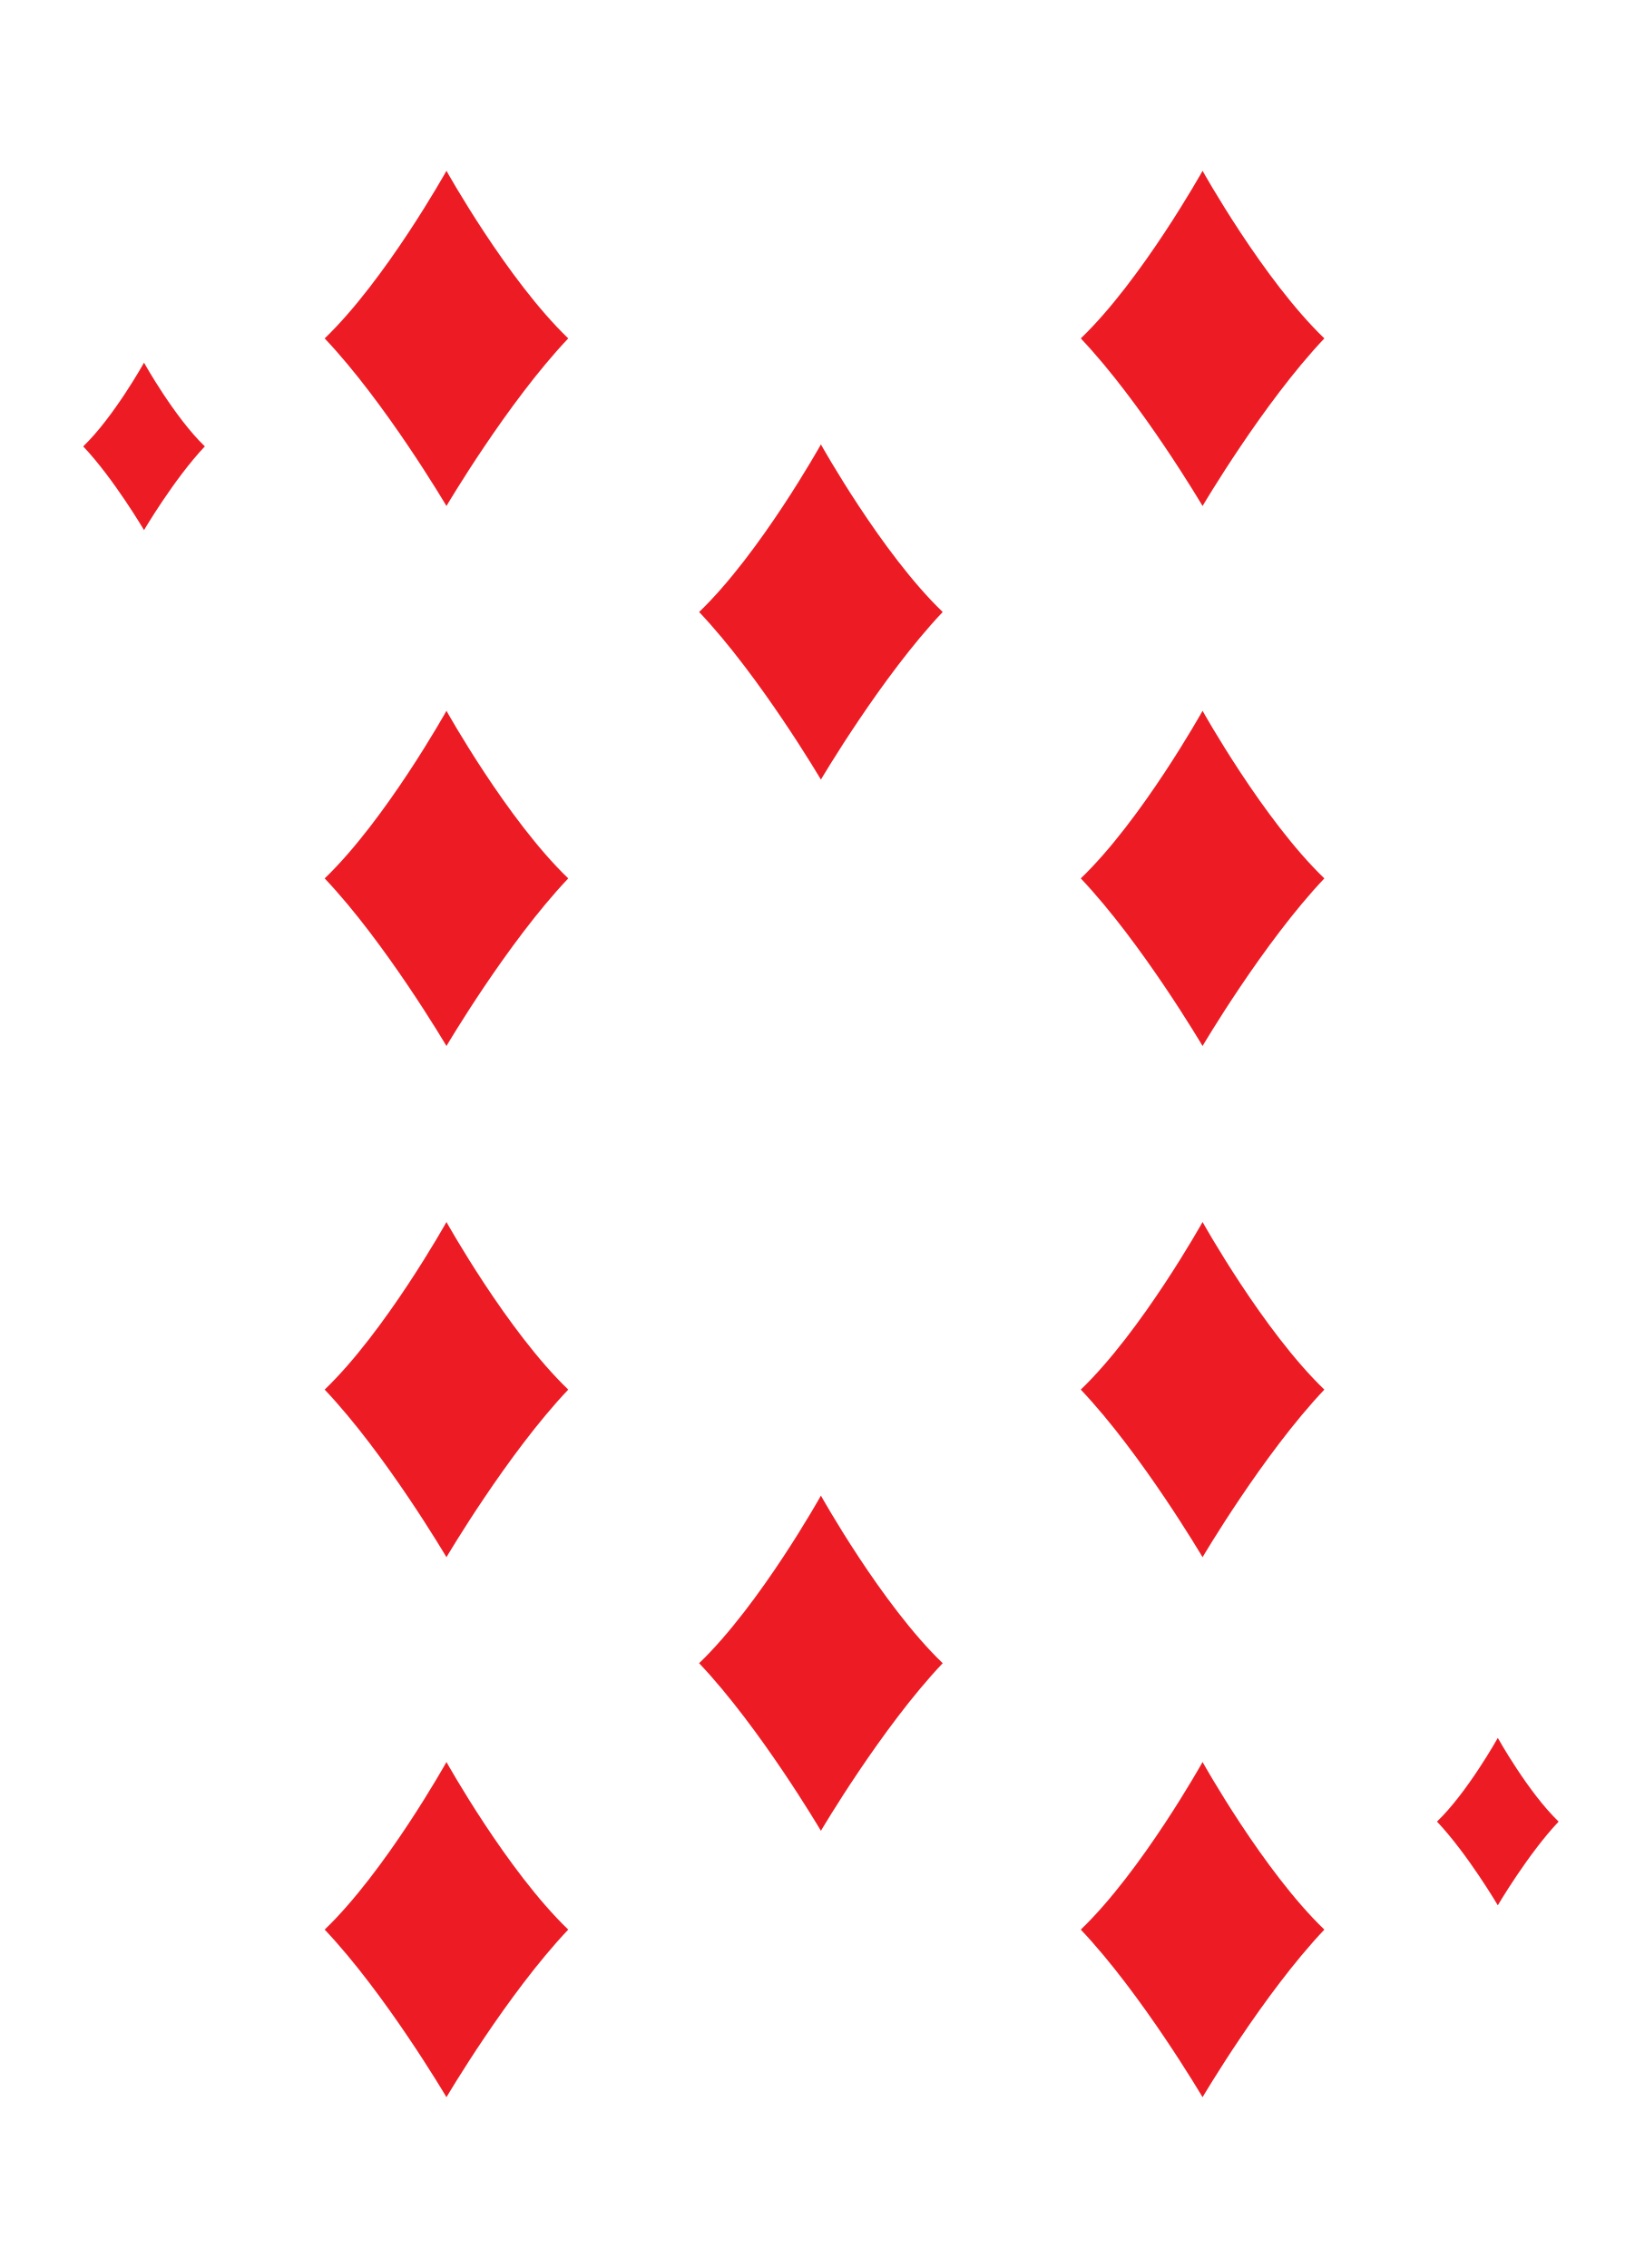
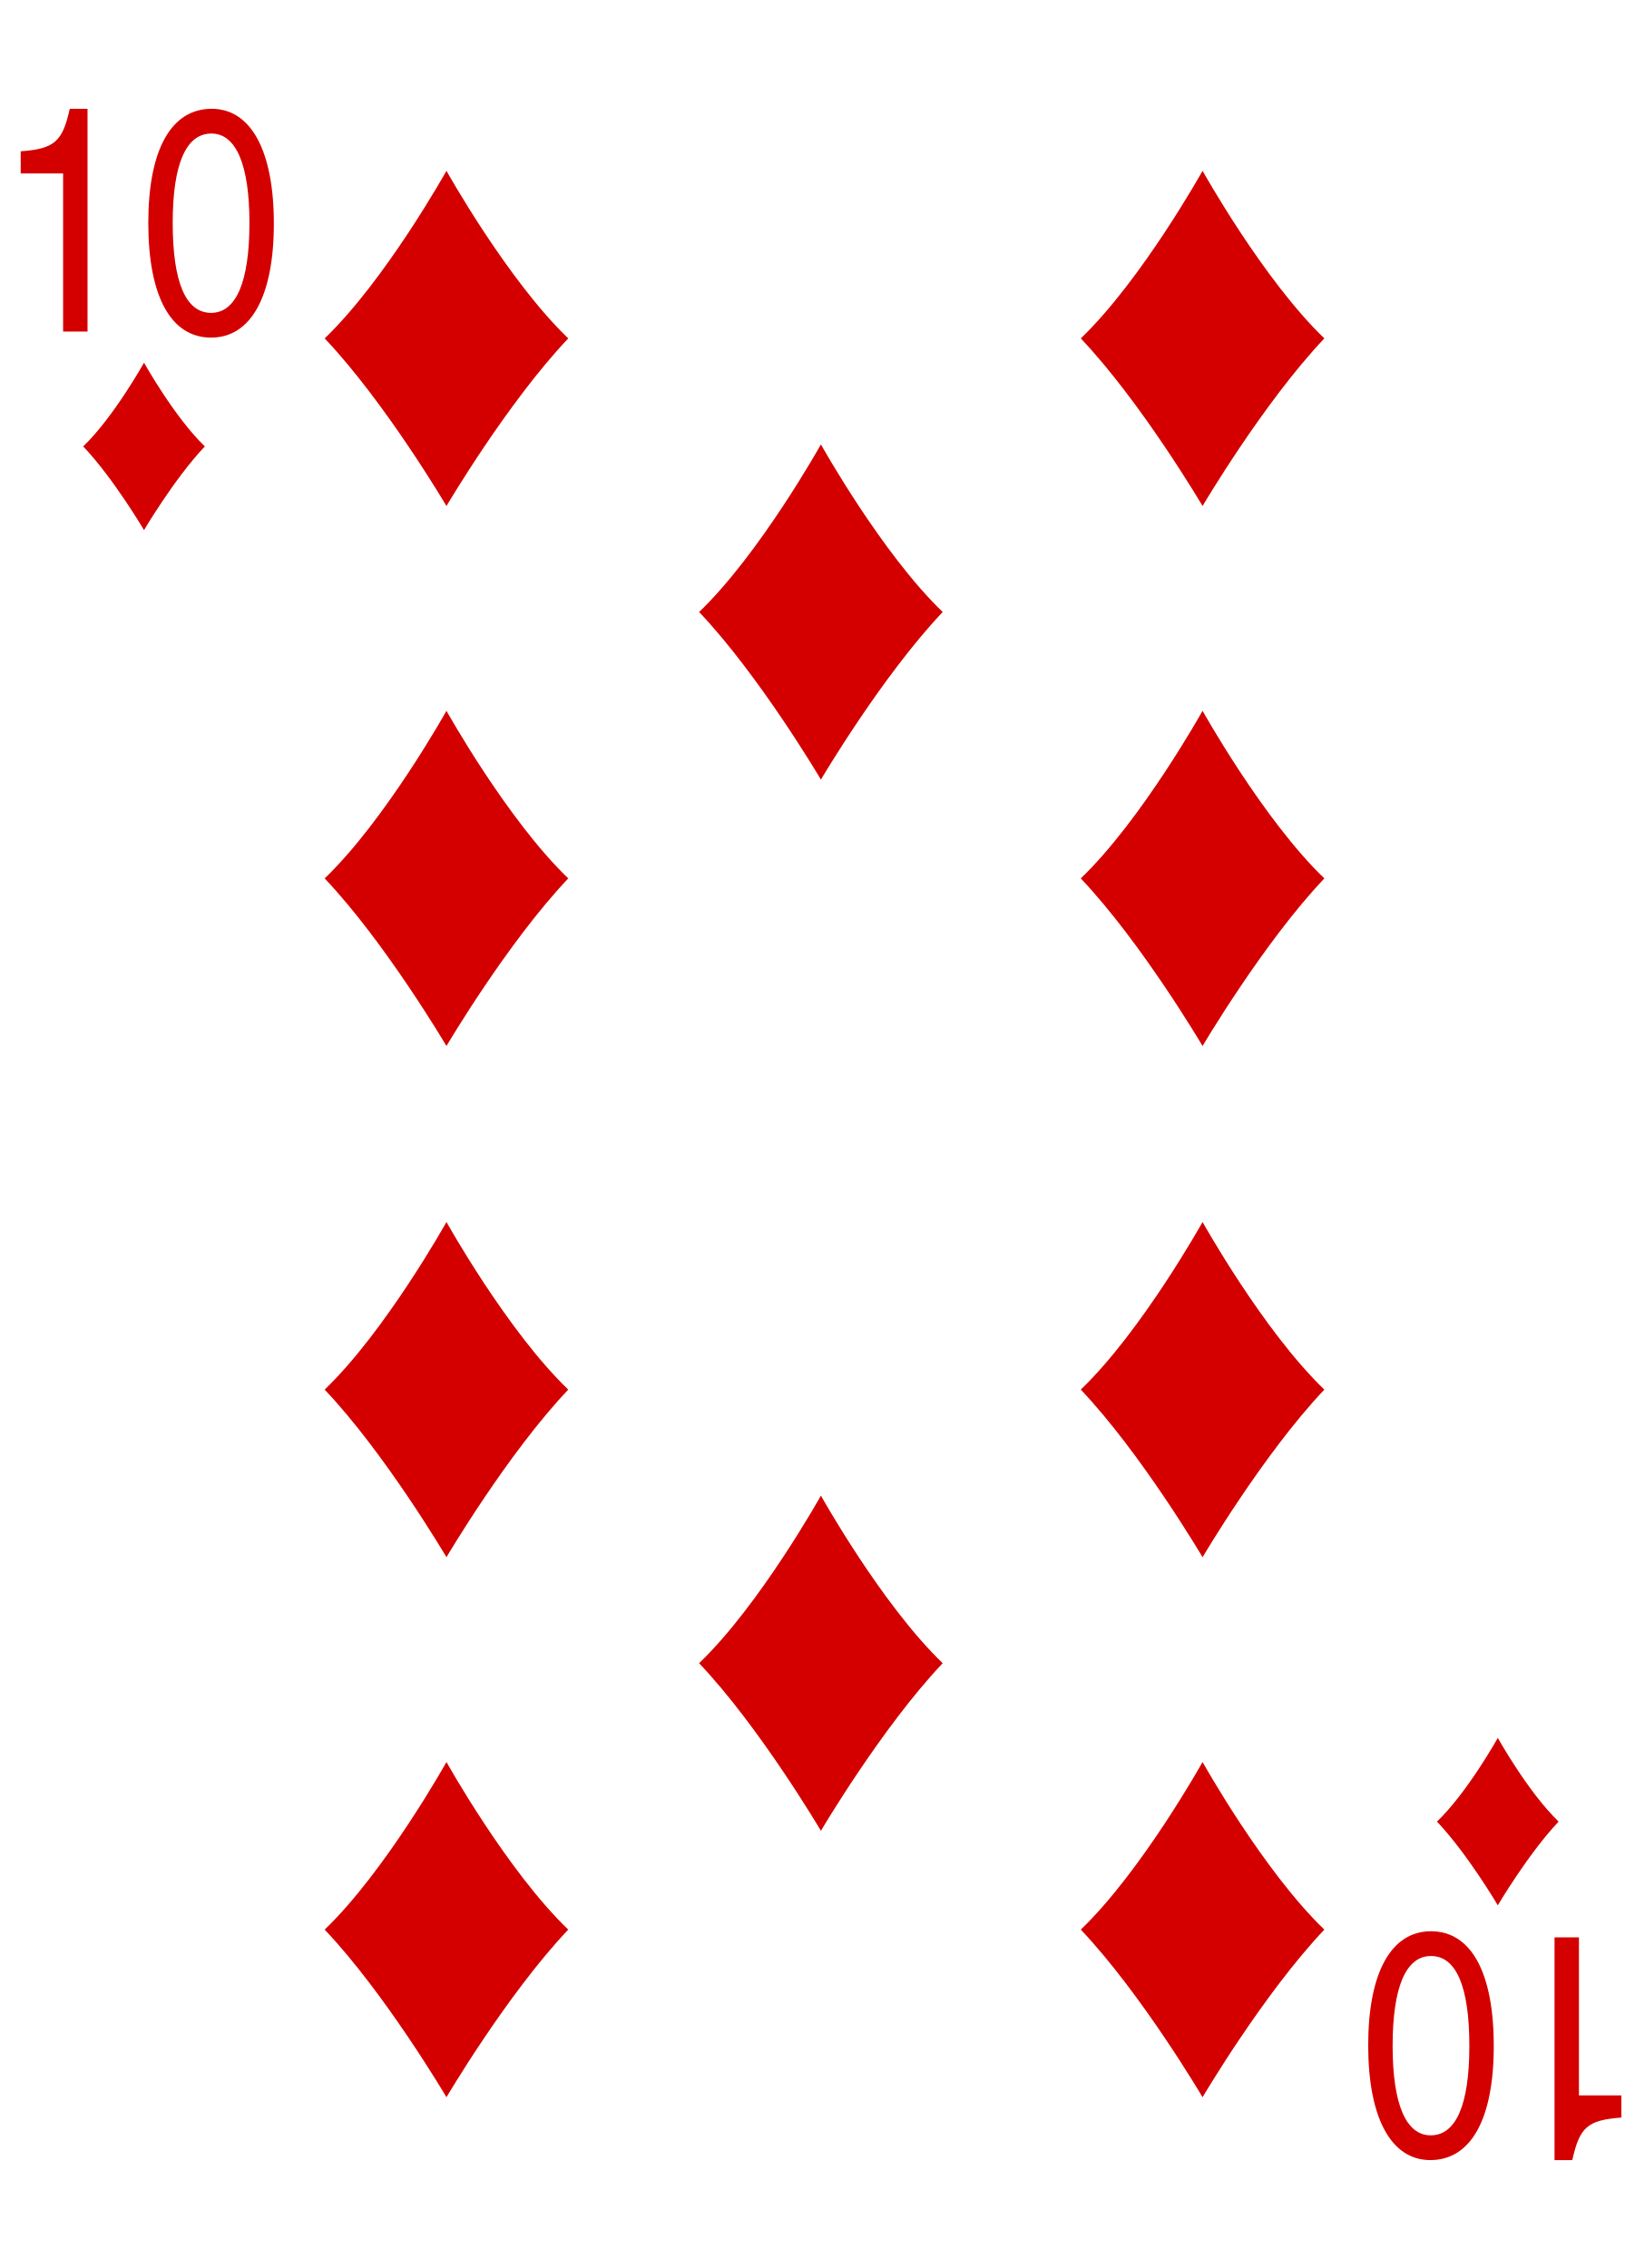
- <svg xmlns="http://www.w3.org/2000/svg" xmlns:xlink="http://www.w3.org/1999/xlink" version="1.1" x="0px" y="0px" width="227px" height="315px" viewBox="0 0 227 315" enable-background="new 0 0 227 315" xml:space="preserve">
-   <symbol id="clubs" viewBox="-11.089 -11.846 22.179 23.691">
-     <path d="M0.076-11.846h-2.951c0,0,2.019,4.262,2.019,7.857c0,0.711-0.403,0.53-0.46,0.004c-0.217-1.981-1.856-4.288-4.857-4.168   c-3.653,0.145-4.915,2.93-4.915,5.221c0,1.702,0.89,5.168,4.671,5.309c1.202,0.045,2.285-0.327,2.925-0.875   c0.473-0.405,0.691-0.164,0.19,0.405c-0.35,0.398-1.975,1.813-1.903,4.629C-5.07,11.844,0,11.846,0,11.846s5.071-0.001,5.207-5.309   c0.072-2.816-1.553-4.231-1.903-4.629c-0.5-0.569-0.283-0.81,0.19-0.405c0.64,0.548,1.723,0.919,2.925,0.875   c3.78-0.141,4.67-3.607,4.67-5.309c0-2.291-1.262-5.076-4.915-5.221c-3-0.119-4.641,2.188-4.857,4.168   C1.26-3.458,0.856-3.277,0.856-3.989c0-3.595,2.019-7.857,2.019-7.857h-2.95" />
+ <svg xmlns="http://www.w3.org/2000/svg" xmlns:xlink="http://www.w3.org/1999/xlink" width="227" height="315" viewBox="0 0 227 315">
+   <symbol id="a" viewBox="-8.447 -11.626 16.895 23.251">
+     <path fill="#D40000" d="M0 11.625S4.224 4.051 8.447 0C4.224-4.454 0-11.626 0-11.626S-4.224-4.454-8.447 0C-4.224 4.051 0 11.625 0 11.625z" />
  </symbol>
-   <symbol id="diamonds" viewBox="-8.447 -11.626 16.895 23.251">
-     <path fill="#ED1C24" d="M0,11.625C0,11.625,4.224,4.05,8.447,0C4.224-4.454,0-11.626,0-11.626S-4.224-4.454-8.447,0   C-4.224,4.05,0,11.625,0,11.625z" />
+   <symbol id="b" viewBox="-16.914 -23.279 33.828 46.555">
+     <use xlink:href="#a" width="16.895" height="23.251" x="-8.447" y="-11.626" transform="scale(2.0023)" overflow="visible" />
  </symbol>
-   <symbol id="diamonds-medium" viewBox="-16.914 -23.279 33.828 46.556">
-     <use xlink:href="#diamonds" width="16.895" height="23.251" x="-8.447" y="-11.626" transform="matrix(2.0023 0 0 2.0023 0 0)" overflow="visible" />
-   </symbol>
-   <symbol id="hearts" viewBox="-10.934 -11.657 21.869 23.314">
-     <path fill="#ED1C24" d="M0-11.657c0,0,4.999,6.392,6.686,8.508c2.949,3.699,4.249,6.112,4.249,9.548   c0,3.217-2.825,5.255-5.339,5.258C0.788,11.664,0,7.146,0,7.146s-0.787,4.518-5.595,4.511c-2.514-0.003-5.339-2.042-5.339-5.258   c0-3.436,1.299-5.849,4.249-9.548C-4.999-5.265,0-11.657,0-11.657z" />
-   </symbol>
-   <symbol id="spades" viewBox="-9.479 -11.83 18.957 23.661">
-     <path d="M0.007,11.831c0,0,9.446-11.175,9.471-15.683c0.013-2.172-1.3-4.664-4.338-4.595c-3.228,0.073-3.662,2.252-3.661,3.5   c0,0.948-0.547,0.546-0.56,0.383C0.756-6.593,2.982-11.83,2.982-11.83H0h-2.982c0,0,2.226,5.237,2.064,7.266   C-0.932-4.401-1.48-3.999-1.479-4.947c0-1.248-0.434-3.427-3.661-3.5c-3.039-0.069-4.351,2.423-4.339,4.595   c0.025,4.507,9.471,15.683,9.471,15.683" />
-   </symbol>
-   <g id="Layer_2">
- </g>
-   <g id="Layer_1">
-     <use xlink:href="#diamonds" width="16.895" height="23.251" x="-8.447" y="-11.626" transform="matrix(1 0 0 -1 20 62)" overflow="visible" />
-     <use xlink:href="#diamonds" width="16.895" height="23.251" x="-8.447" y="-11.626" transform="matrix(1 0 0 -1 208 253)" overflow="visible" />
-     <use xlink:href="#diamonds-medium" width="33.828" height="46.556" x="-16.914" y="-23.279" transform="matrix(1 0 0 -1 62 47)" overflow="visible" />
-     <use xlink:href="#diamonds-medium" width="33.828" height="46.556" x="-16.914" y="-23.279" transform="matrix(1 0 0 -1 167 47)" overflow="visible" />
-     <use xlink:href="#diamonds-medium" width="33.828" height="46.556" x="-16.914" y="-23.279" transform="matrix(1 0 0 -1 62 122)" overflow="visible" />
-     <use xlink:href="#diamonds-medium" width="33.828" height="46.556" x="-16.914" y="-23.279" transform="matrix(1 0 0 -1 167 122)" overflow="visible" />
-     <use xlink:href="#diamonds-medium" width="33.828" height="46.556" x="-16.914" y="-23.279" transform="matrix(1 0 0 -1 62 193)" overflow="visible" />
-     <use xlink:href="#diamonds-medium" width="33.828" height="46.556" x="-16.914" y="-23.279" transform="matrix(1 0 0 -1 167 193)" overflow="visible" />
-     <use xlink:href="#diamonds-medium" width="33.828" height="46.556" x="-16.914" y="-23.279" transform="matrix(1 0 0 -1 62 268)" overflow="visible" />
-     <use xlink:href="#diamonds-medium" width="33.828" height="46.556" x="-16.914" y="-23.279" transform="matrix(1 0 0 -1 167 268)" overflow="visible" />
-     <use xlink:href="#diamonds-medium" width="33.828" height="46.556" x="-16.914" y="-23.279" transform="matrix(1 0 0 -1 114 85)" overflow="visible" />
-     <use xlink:href="#diamonds-medium" width="33.828" height="46.556" x="-16.914" y="-23.279" transform="matrix(1 0 0 -1 114 231)" overflow="visible" />
-   </g>
+   <use xlink:href="#a" width="16.895" height="23.251" x="-8.447" y="-11.626" transform="matrix(1 0 0 -1 20 62)" overflow="visible" />
+   <use xlink:href="#a" width="16.895" height="23.251" x="-8.447" y="-11.626" transform="matrix(1 0 0 -1 208 253)" overflow="visible" />
+   <use xlink:href="#b" width="33.828" height="46.555" x="-16.914" y="-23.279" transform="matrix(1 0 0 -1 62 47)" overflow="visible" />
+   <use xlink:href="#b" width="33.828" height="46.555" x="-16.914" y="-23.279" transform="matrix(1 0 0 -1 167 47)" overflow="visible" />
+   <use xlink:href="#b" width="33.828" height="46.555" x="-16.914" y="-23.279" transform="matrix(1 0 0 -1 62 122)" overflow="visible" />
+   <use xlink:href="#b" width="33.828" height="46.555" x="-16.914" y="-23.279" transform="matrix(1 0 0 -1 167 122)" overflow="visible" />
+   <use xlink:href="#b" width="33.828" height="46.555" x="-16.914" y="-23.279" transform="matrix(1 0 0 -1 62 193)" overflow="visible" />
+   <use xlink:href="#b" width="33.828" height="46.555" x="-16.914" y="-23.279" transform="matrix(1 0 0 -1 167 193)" overflow="visible" />
+   <use xlink:href="#b" width="33.828" height="46.555" x="-16.914" y="-23.279" transform="matrix(1 0 0 -1 62 268)" overflow="visible" />
+   <use xlink:href="#b" width="33.828" height="46.555" x="-16.914" y="-23.279" transform="matrix(1 0 0 -1 167 268)" overflow="visible" />
+   <use xlink:href="#b" width="33.828" height="46.555" x="-16.914" y="-23.279" transform="matrix(1 0 0 -1 114 85)" overflow="visible" />
+   <use xlink:href="#b" width="33.828" height="46.555" x="-16.914" y="-23.279" transform="matrix(1 0 0 -1 114 231)" overflow="visible" />
+   <path fill="none" d="M-3 14.543h44.566v39.516H-3z" />
+   <text transform="translate(-.782 46.047)" fill="#D40000" font-family="'ArialNarrow'" font-size="44">10</text>
+   <path fill="none" d="M187.49 261.062H230v39.516h-42.51z" />
+   <text transform="rotate(180 114.407 134.537)" fill="#D40000" font-family="'ArialNarrow'" font-size="44">10</text>
</svg>
